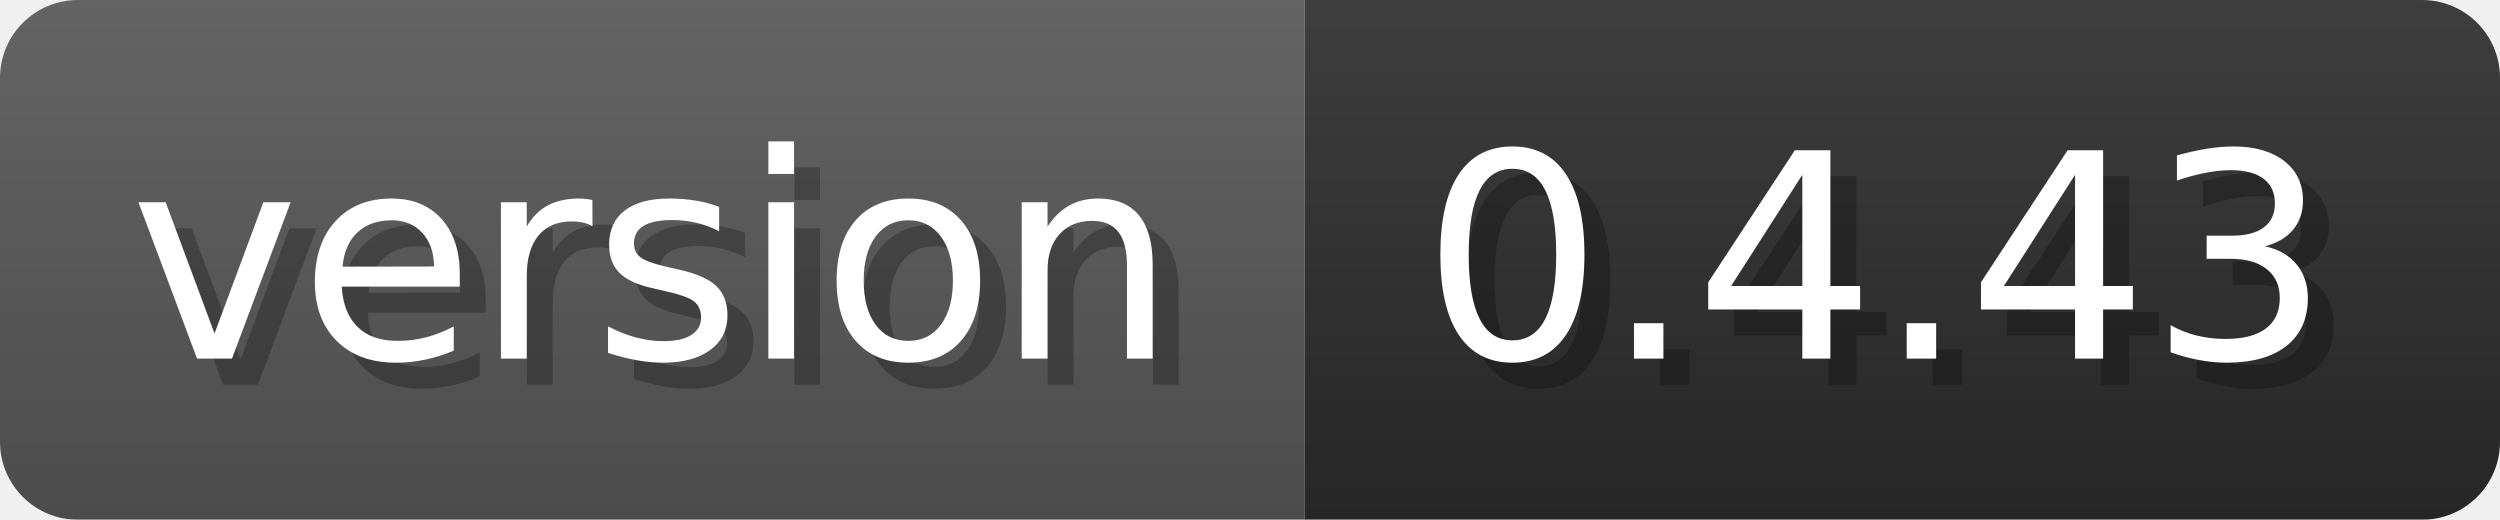
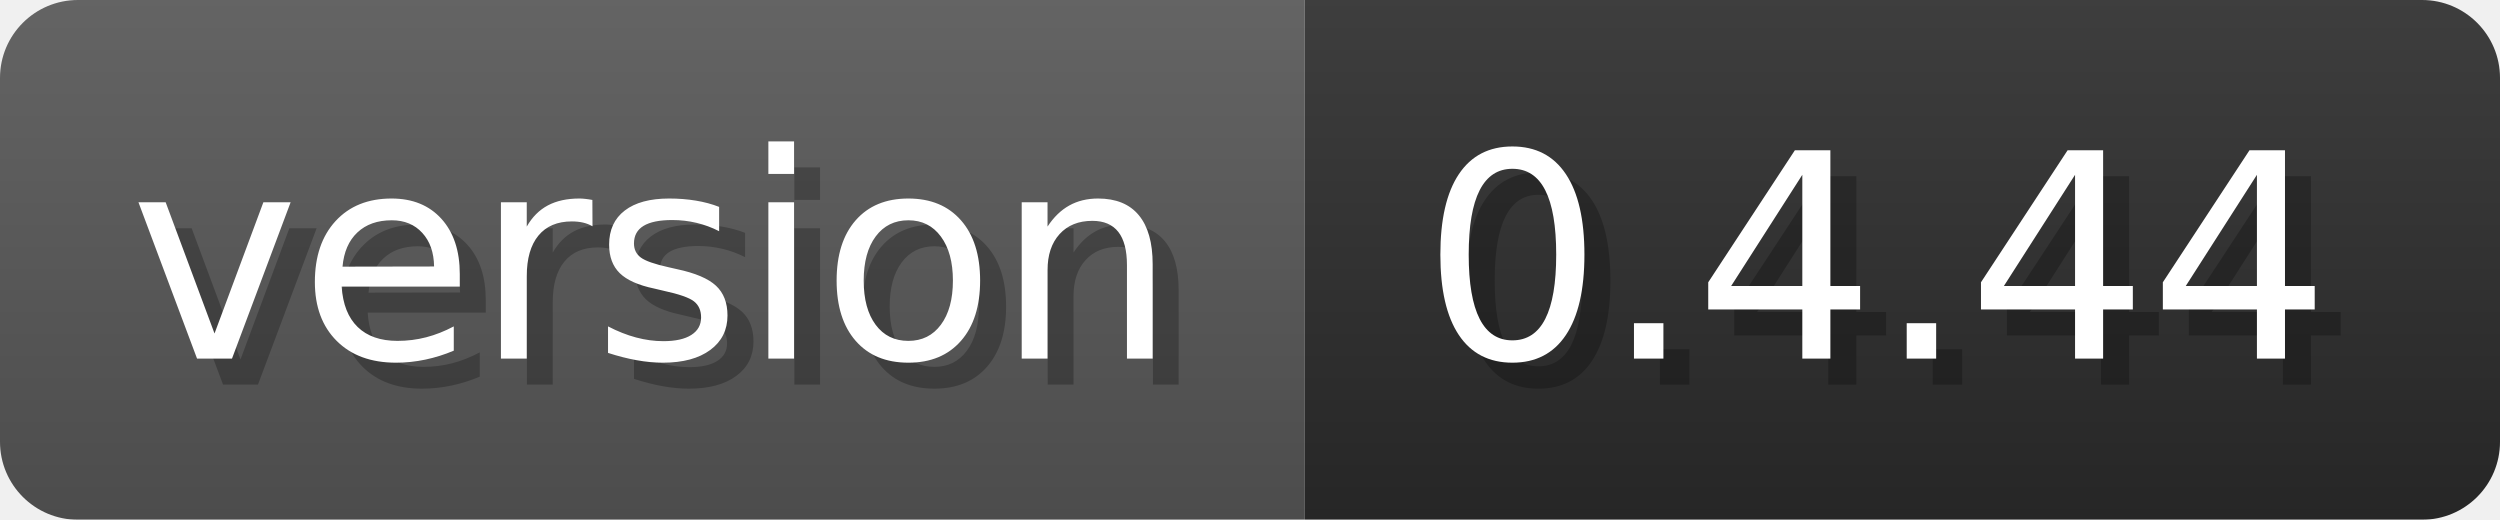
- <svg xmlns="http://www.w3.org/2000/svg" width="96.2" height="20" viewBox="0 0 962 200" role="img" aria-label="version: 0.4.43">
-   <linearGradient id="jLqHu" x2="0" y2="100%">
+ <svg xmlns="http://www.w3.org/2000/svg" width="96.2" height="20" viewBox="0 0 962 200" role="img" aria-label="version: 0.4.44">
+   <linearGradient id="qHcnK" x2="0" y2="100%">
    <stop offset="0" stop-opacity=".1" stop-color="#EEE" />
    <stop offset="1" stop-opacity=".1" />
  </linearGradient>
-   <mask id="uzhSw">
+   <mask id="iNiVN">
    <rect width="962" height="200" rx="30" fill="#FFF" />
  </mask>
-   <g mask="url(#uzhSw)">
+   <g mask="url(#iNiVN)">
    <rect width="502" height="200" fill="#555" />
    <rect width="460" height="200" fill="#2A2A2A" x="502" />
-     <rect width="962" height="200" fill="url(#jLqHu)" />
+     <rect width="962" height="200" fill="url(#qHcnK)" />
  </g>
  <g aria-hidden="true" fill="#fff" text-anchor="start" font-family="Verdana,DejaVu Sans,sans-serif" font-size="110">
    <text x="60" y="148" textLength="402" fill="#000" opacity="0.25">version</text>
    <text x="50" y="138" textLength="402">version</text>
-     <text x="557" y="148" textLength="360" fill="#000" opacity="0.25">0.4.43</text>
-     <text x="547" y="138" textLength="360">0.4.43</text>
+     <text x="557" y="148" textLength="360" fill="#000" opacity="0.25">0.4.44</text>
+     <text x="547" y="138" textLength="360">0.4.44</text>
  </g>
</svg>
